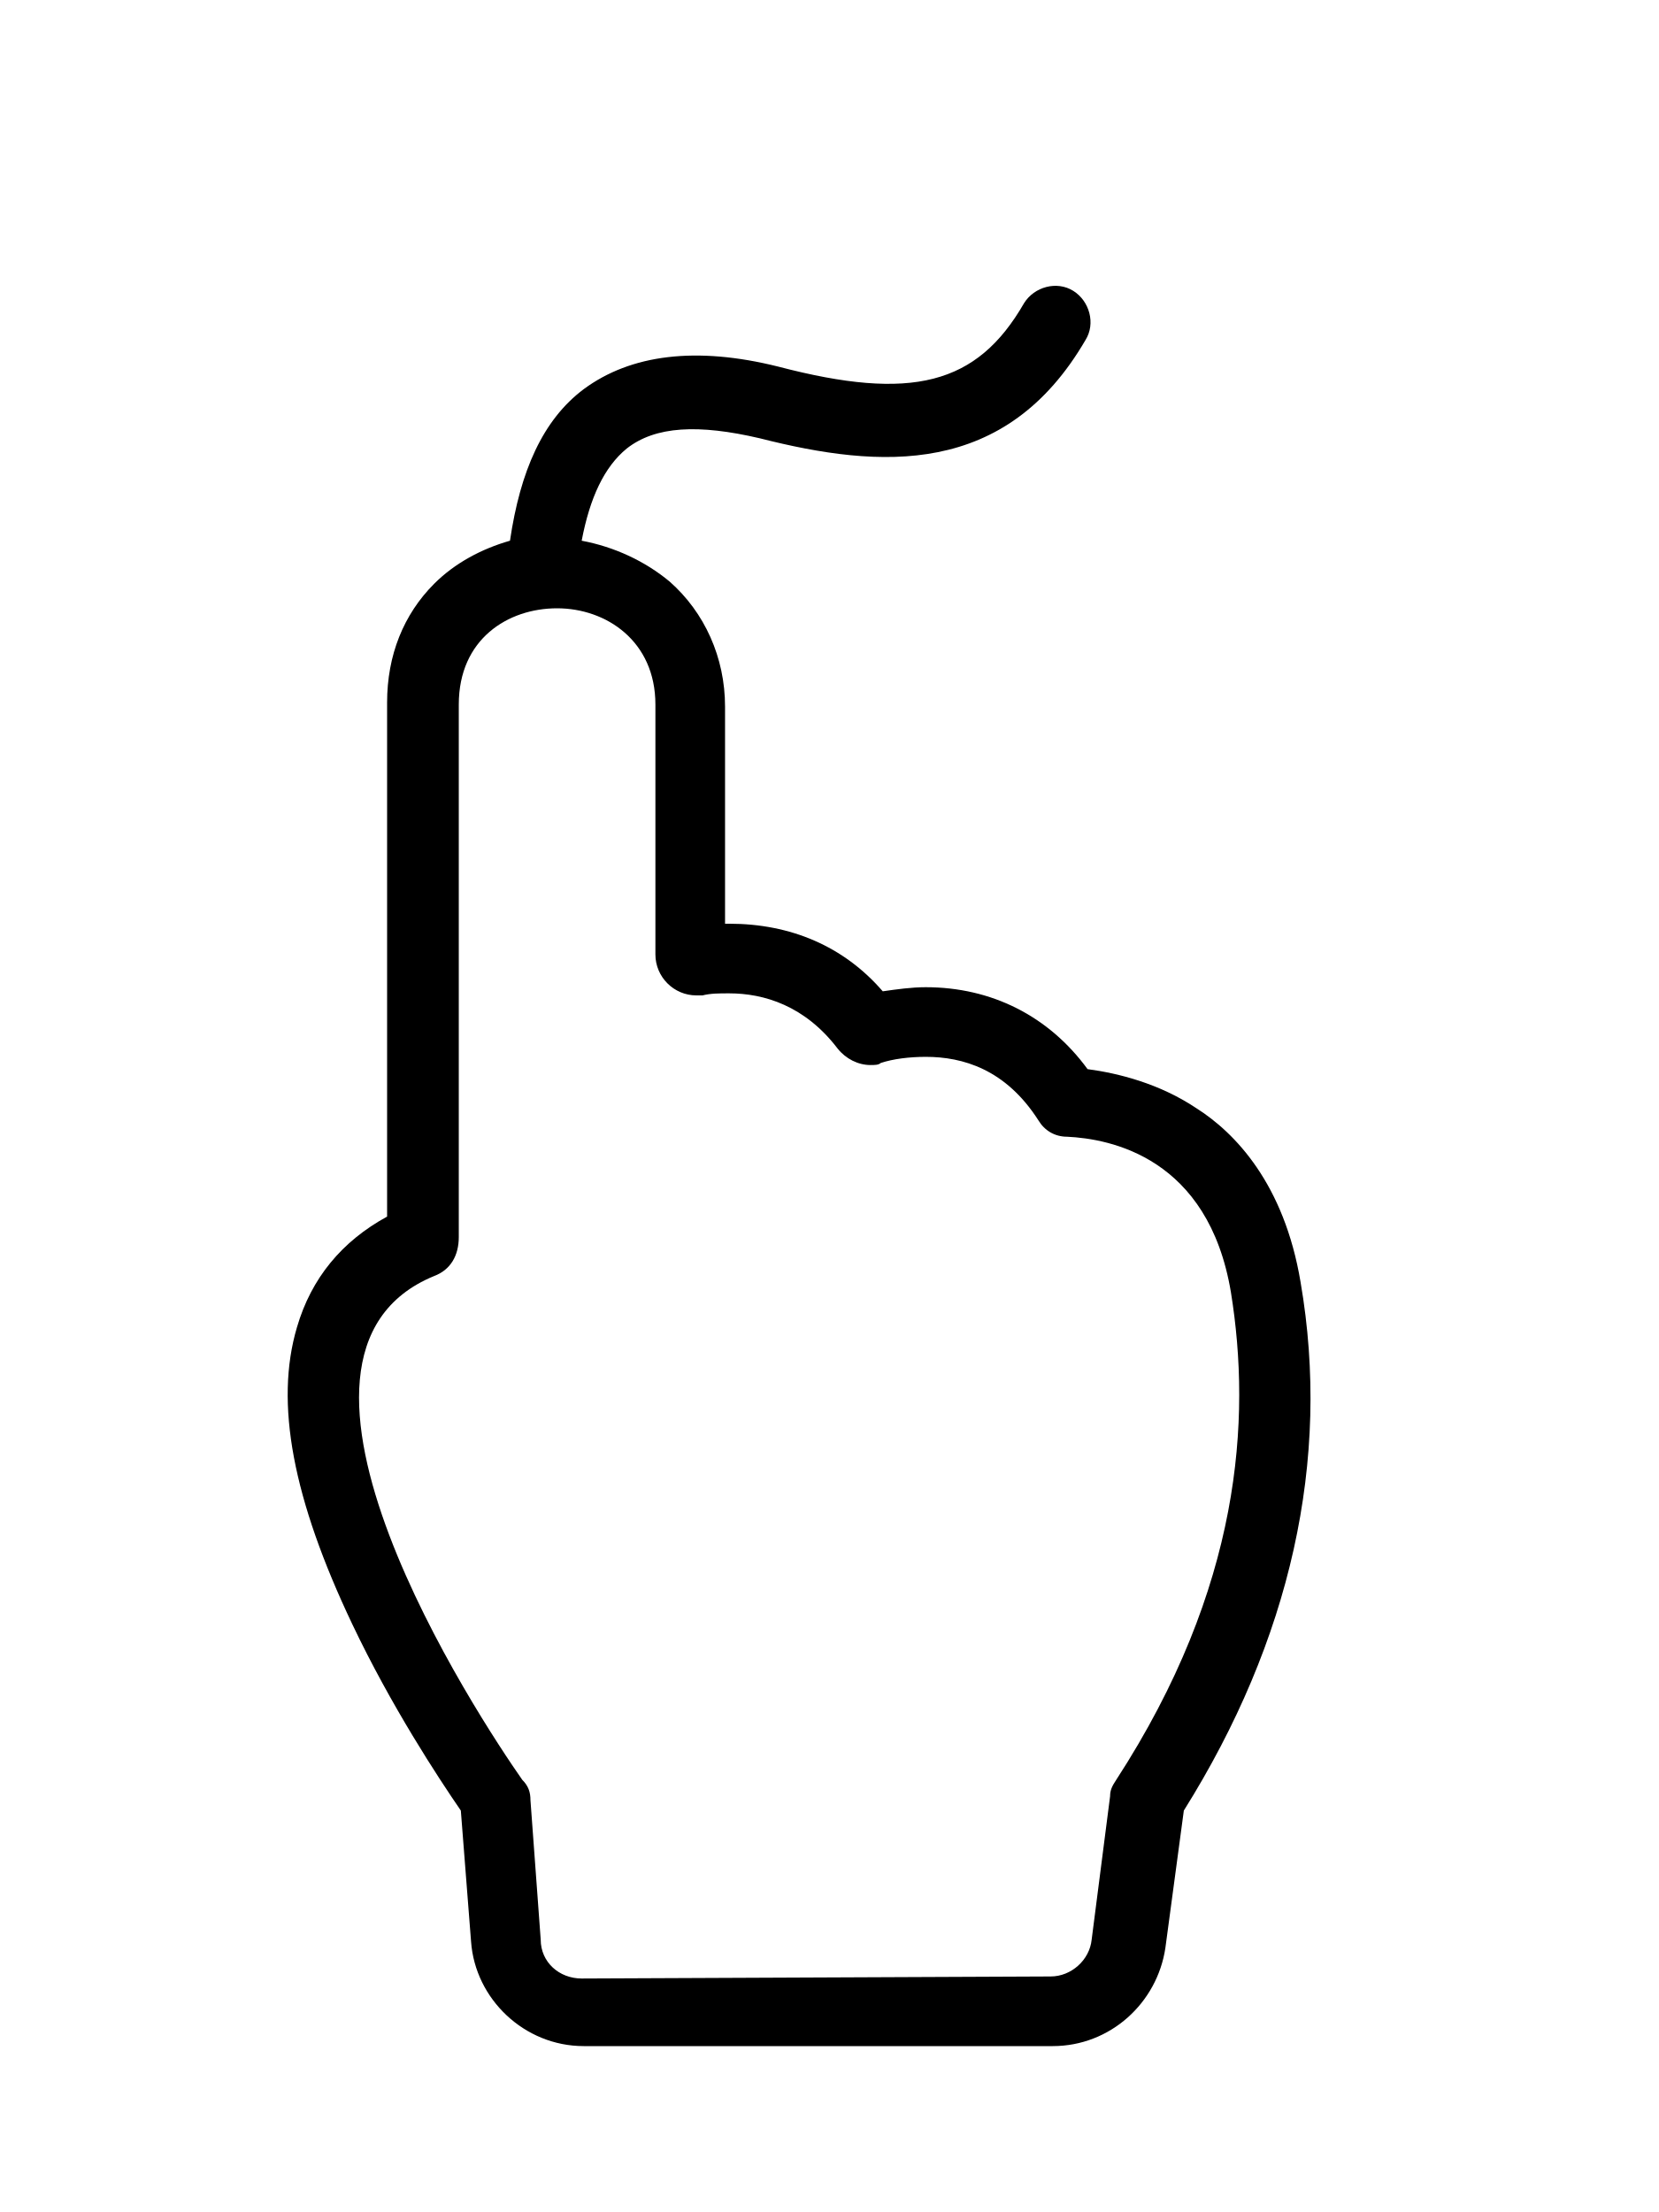
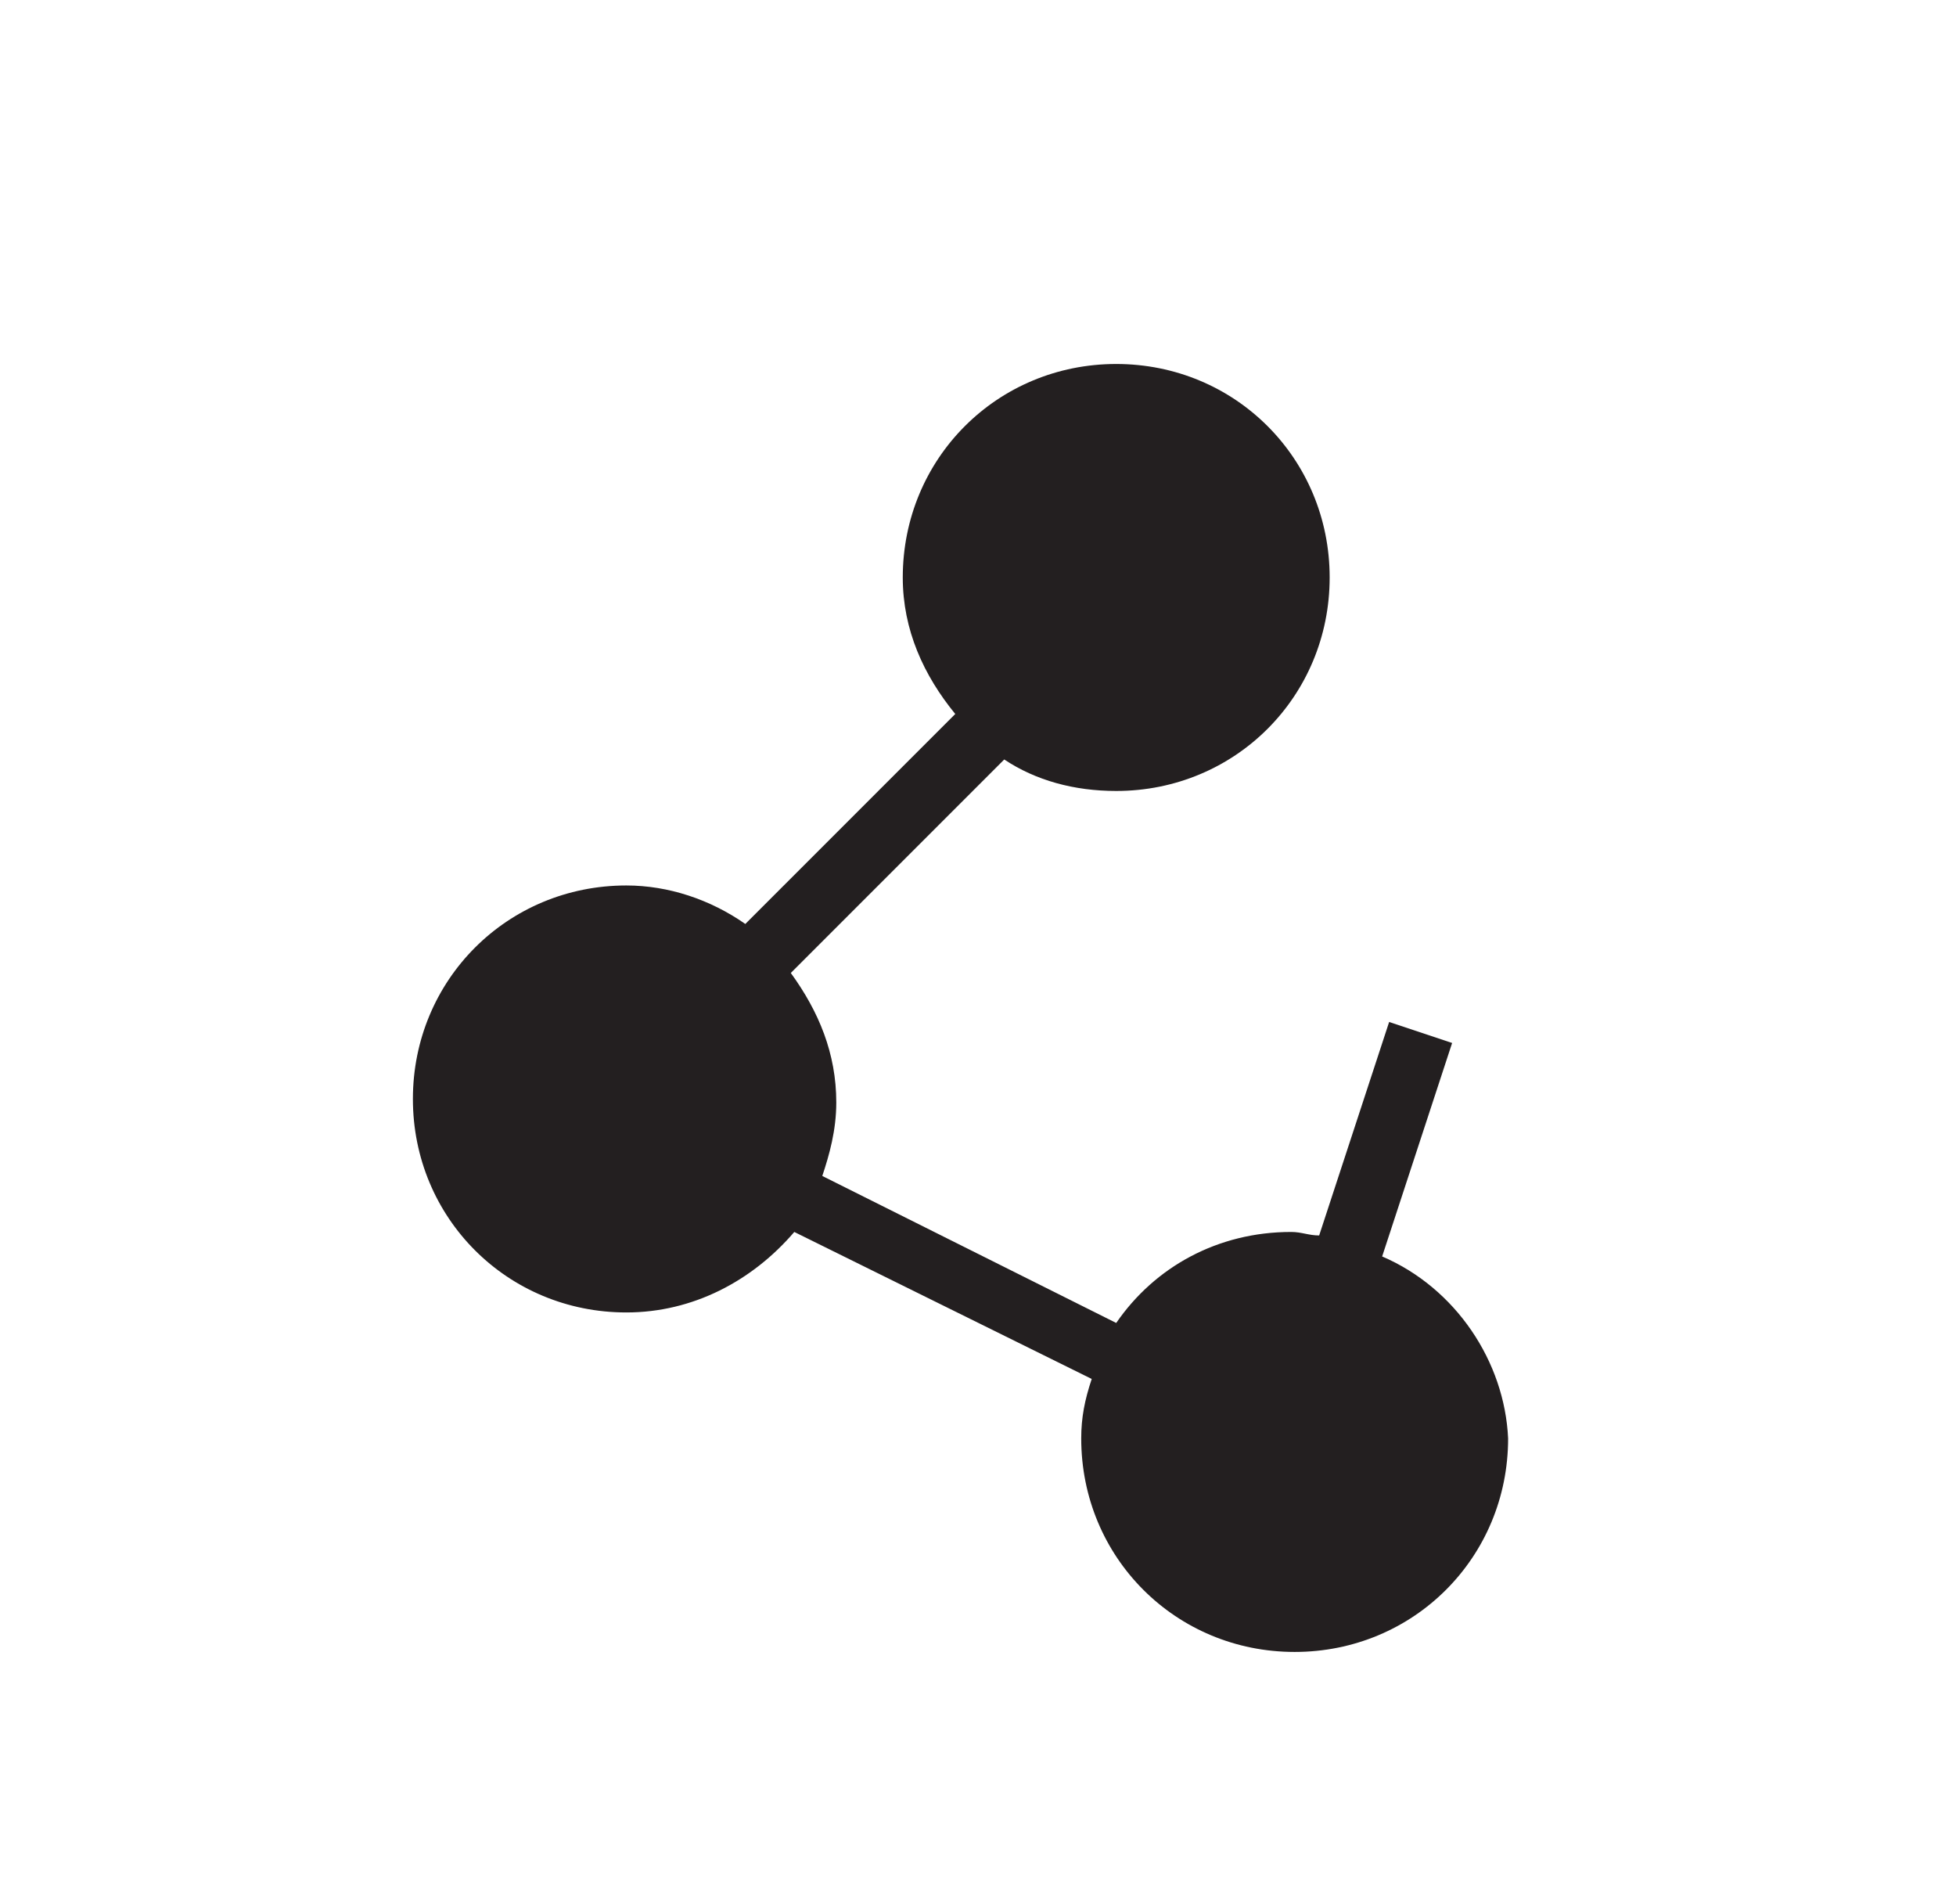
- <svg xmlns="http://www.w3.org/2000/svg" version="1.1" id="Layer_1" x="0px" y="0px" viewBox="0 0 81 108" enable-background="new 0 0 81 108" xml:space="preserve">
-   <path d="M63.5,62.6c-0.8-4.8-3.2-7.3-5.1-8.5c-1.8-1.2-3.8-1.7-5.3-1.9c-1.9-2.6-4.7-4-7.9-4c-0.7,0-1.4,0.1-2.1,0.2  c-1.9-2.2-4.5-3.3-7.5-3.3c-0.1,0-0.1,0-0.2,0l0-10.6c0-2.4-1-4.6-2.7-6.1c-1.2-1-2.7-1.7-4.3-2c0.4-2.1,1.1-3.6,2.2-4.5  c1.4-1.1,3.5-1.2,6.5-0.5c5.9,1.5,12,1.9,15.9-4.8c0.5-0.8,0.2-1.9-0.6-2.4c-0.8-0.5-1.9-0.2-2.4,0.6c-2.3,4-5.5,4.8-12,3.1  c-4-1-7.2-0.6-9.5,1.1c-2,1.5-3.1,4-3.6,7.4c-1.4,0.4-2.7,1.1-3.7,2.1c-1.5,1.5-2.3,3.5-2.3,5.8l0,14.7l0,10.4  c-2.2,1.2-3.7,3-4.4,5.4c-1.1,3.7-0.2,8.4,2.7,14.5c1.9,4,4.2,7.5,5.3,9.1l0.5,6.4c0.2,2.8,2.6,5.1,5.5,5.1l22.9,0  c2.8,0,5.1-2.1,5.5-4.8l0.9-6.7C63,80.1,65,71.3,63.5,62.6z M54.5,86.9c-0.2,0.3-0.3,0.5-0.3,0.8l-0.9,7c-0.1,1-1,1.8-2,1.8  l-22.9,0.1c0,0,0,0,0,0c-1.1,0-2-0.8-2-1.9l-0.5-6.8c0-0.4-0.1-0.7-0.4-1c-2.1-3-13.8-20.7-4.3-24.6c0.8-0.3,1.2-1,1.2-1.9  c0-4.8,0-20.7,0-26c0-3.2,2.4-4.7,4.8-4.7c2.4,0,4.8,1.6,4.8,4.7l0,12.2c0,1.1,0.9,2,2,2c0.1,0,0.2,0,0.3,0c0.4-0.1,0.8-0.1,1.3-0.1  c1.7,0,3.7,0.6,5.3,2.7c0.4,0.5,1,0.8,1.6,0.8c0.2,0,0.4,0,0.5-0.1c0.6-0.2,1.4-0.3,2.2-0.3c1.8,0,3.9,0.6,5.5,3.1  c0.3,0.5,0.8,0.8,1.4,0.8c2.1,0.1,6.9,1,8,7.6C61.1,69.3,60.6,77.5,54.5,86.9z" />
+ <svg xmlns="http://www.w3.org/2000/svg" version="1.1" id="Layer_1" x="0px" y="0px" viewBox="0 0 55.9 54.4" enable-background="new 0 0 55.9 54.4" xml:space="preserve">
+   <path fill="#231F20" d="M39.5,35.9l2-6.1l-1.8-0.6l-2,6.1c-0.3,0-0.5-0.1-0.8-0.1c-2.1,0-3.9,1-5,2.6l-8.4-4.2  c0.2-0.6,0.4-1.3,0.4-2.1c0-1.4-0.5-2.6-1.3-3.7l6.1-6.1c0.9,0.6,2,0.9,3.2,0.9c3.4,0,6.1-2.7,6.1-6.1s-2.7-6.1-6.1-6.1  s-6.1,2.7-6.1,6.1c0,1.5,0.6,2.8,1.5,3.9l-6,6c-1-0.7-2.2-1.1-3.4-1.1c-3.4,0-6.1,2.7-6.1,6.1s2.7,6.1,6.1,6.1  c1.9,0,3.6-0.9,4.8-2.3l8.5,4.2c-0.2,0.6-0.3,1.1-0.3,1.7c0,3.4,2.7,6.1,6.1,6.1s6.1-2.7,6.1-6.1C43,38.9,41.6,36.8,39.5,35.9z" />
</svg>
